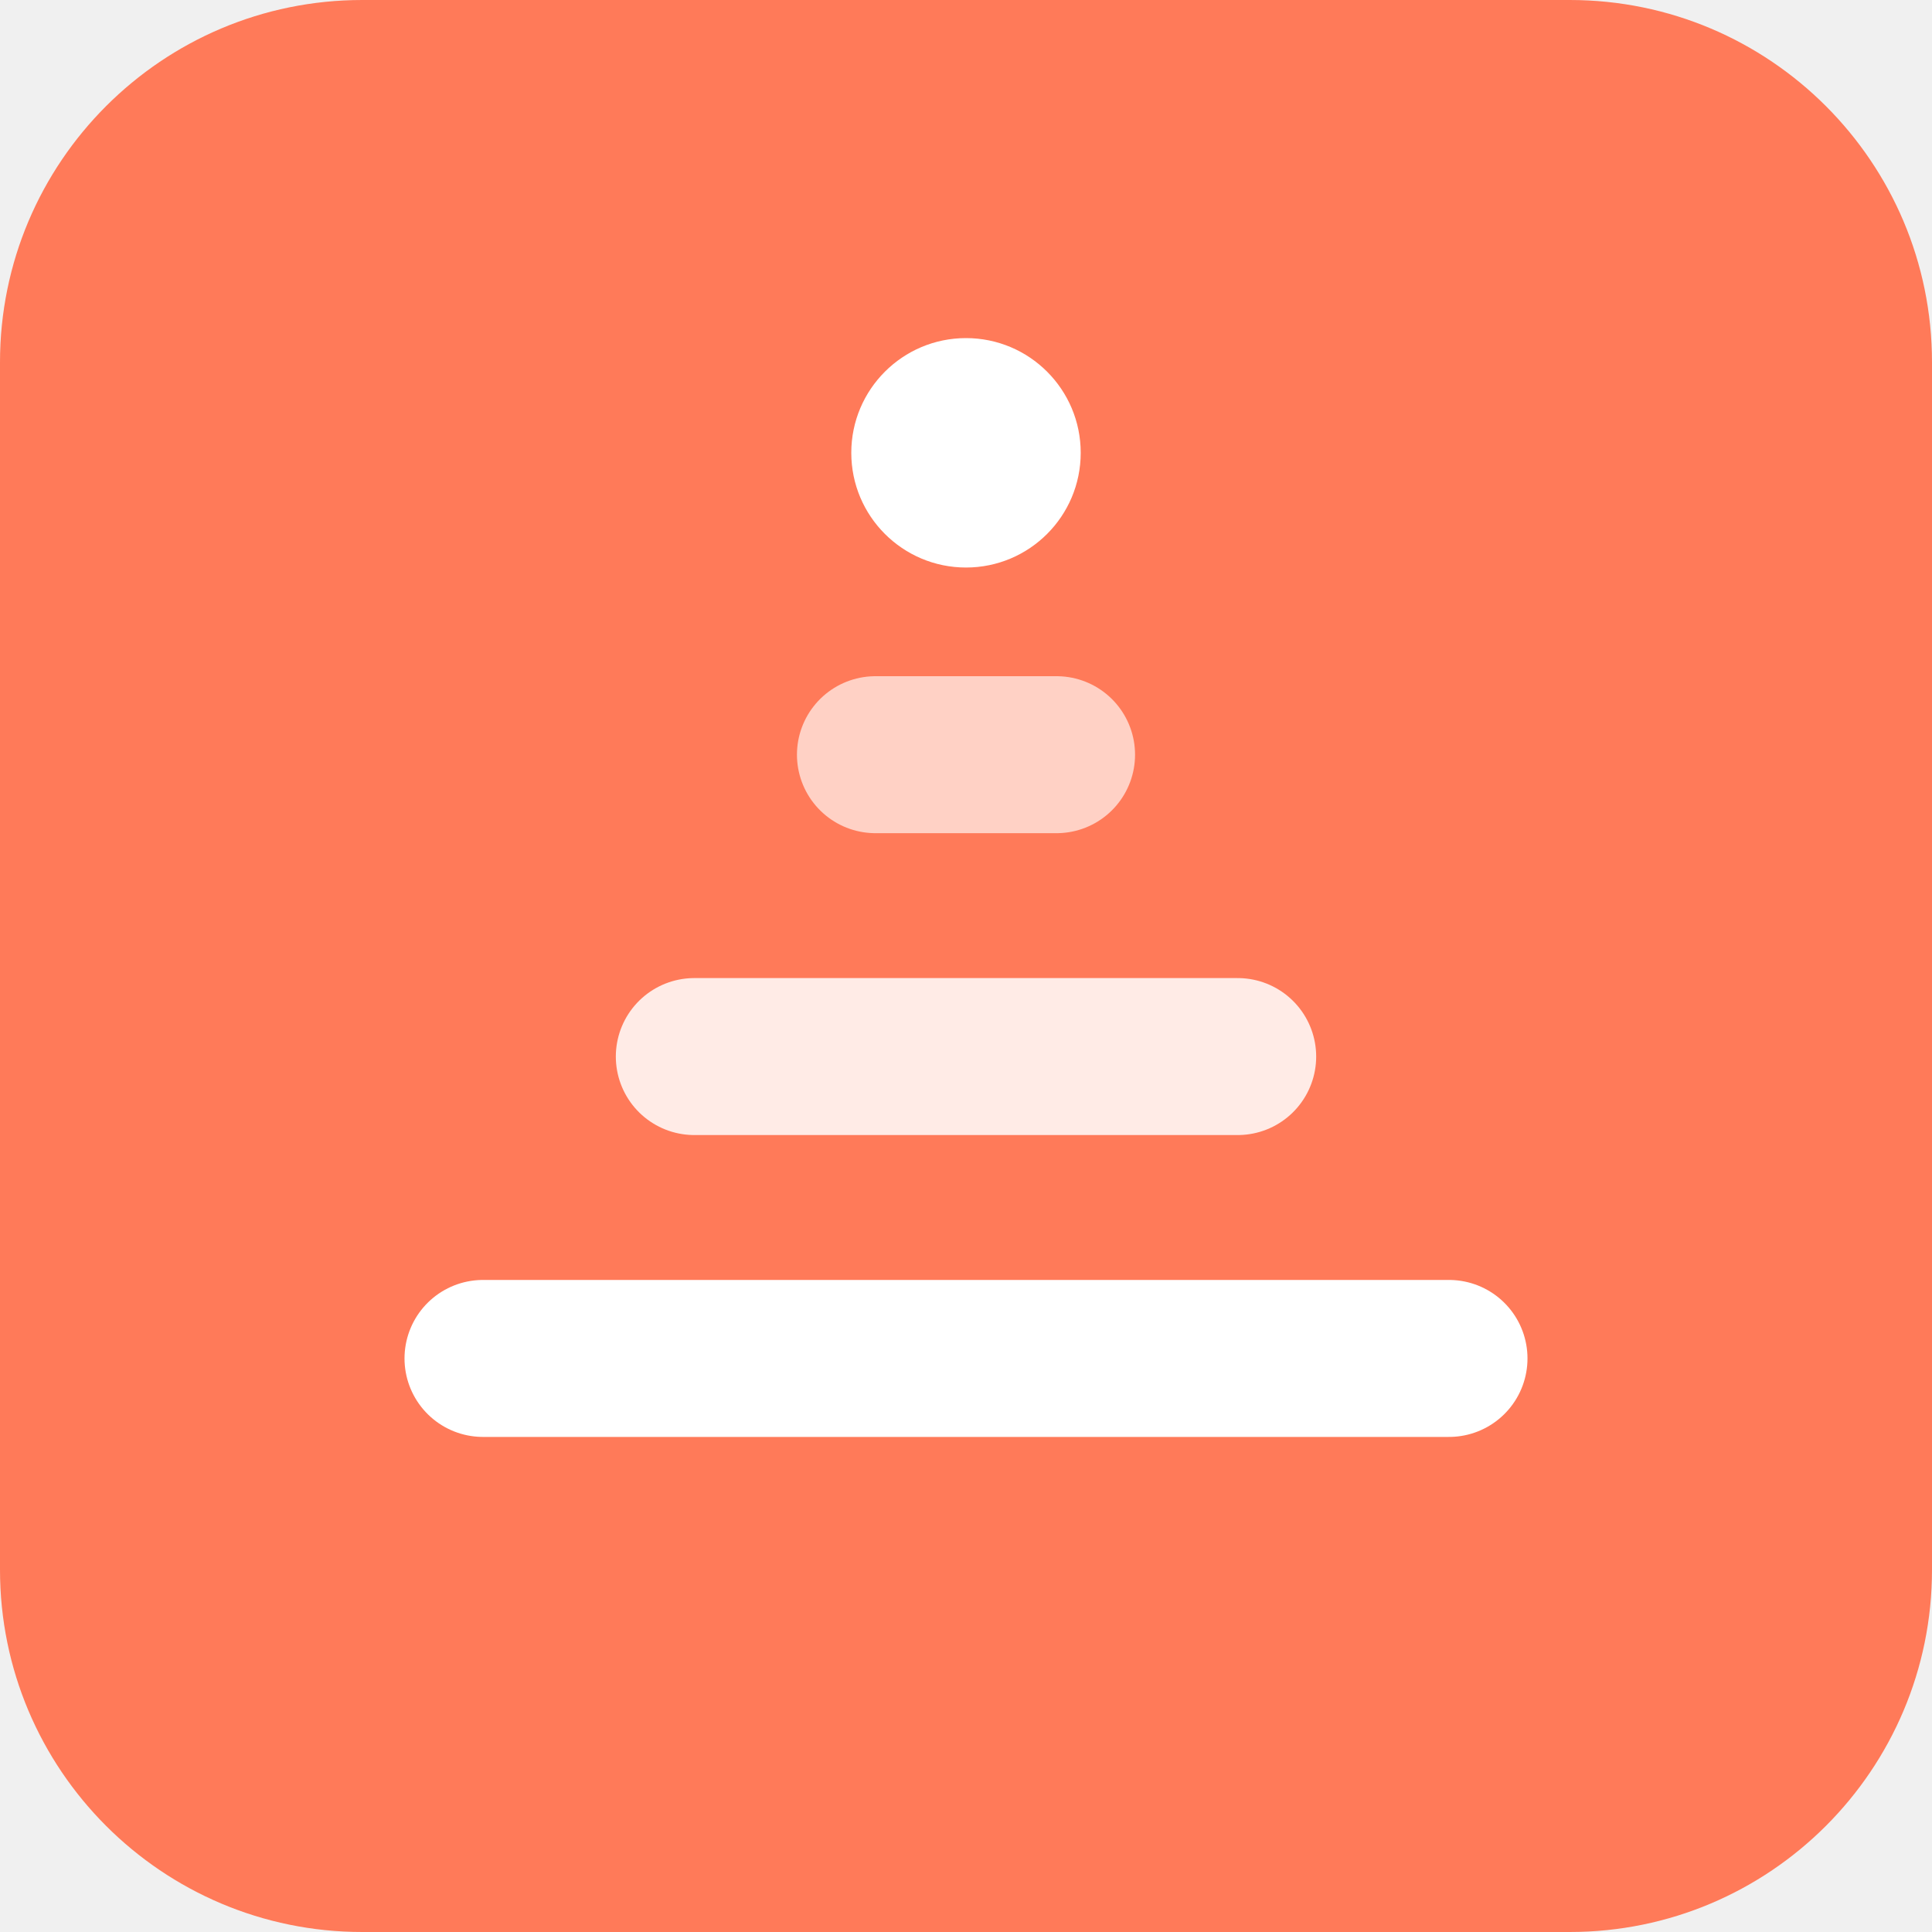
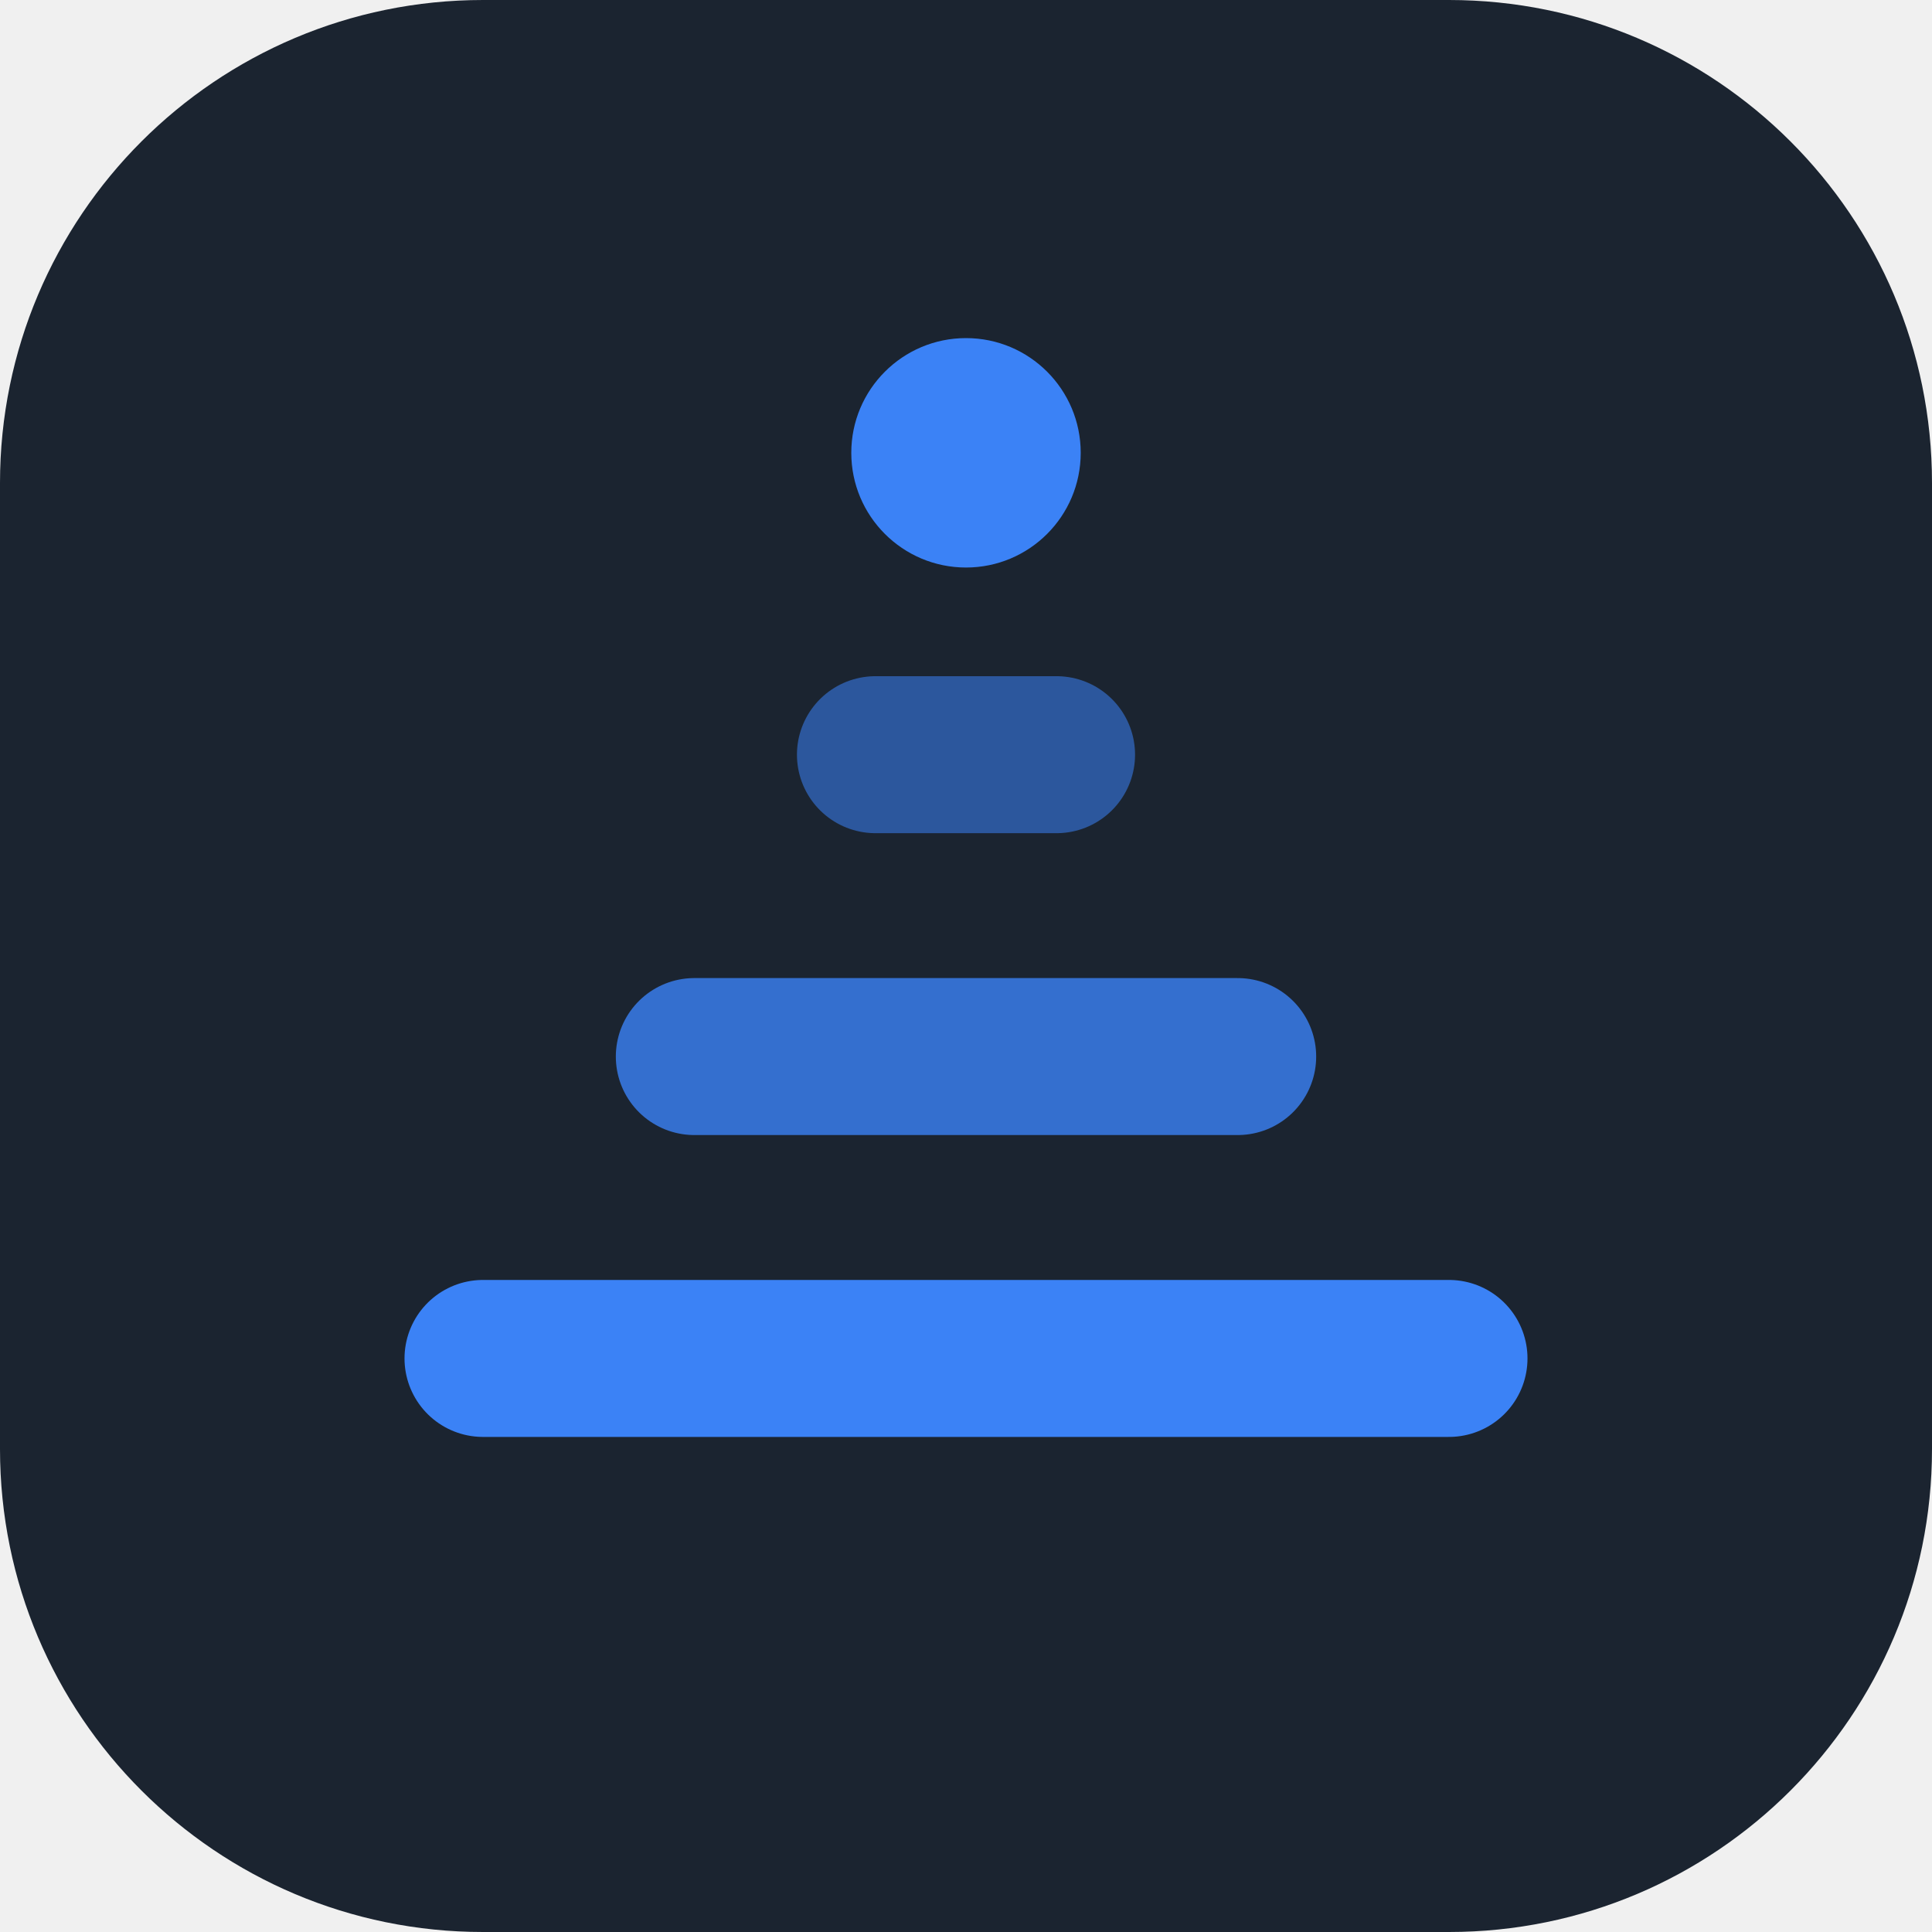
<svg xmlns="http://www.w3.org/2000/svg" viewBox="0 0 32 32" fill="none">
-   <rect width="32" height="32" rx="6" fill="#FF7A59" />
-   <path d="M8 22.5h16" stroke="#FFFFFF" stroke-width="2.6" stroke-linecap="round" />
-   <path d="M11.5 17.5h9" stroke="#FFFFFF" stroke-width="2.6" stroke-linecap="round" opacity="0.85" />
-   <path d="M14.5 12.5h3" stroke="#FFFFFF" stroke-width="2.6" stroke-linecap="round" opacity="0.65" />
-   <circle cx="16" cy="7.5" r="1.9" fill="#FFFFFF" />
+   <rect width="32" height="32" rx="8" fill="#1B2430" />
+   <path d="M8 22.5h16" stroke="#3B82F6" stroke-width="2.6" stroke-linecap="round" />
+   <path d="M11.5 17.5h9" stroke="#3B82F6" stroke-width="2.6" stroke-linecap="round" opacity="0.8" />
+   <path d="M14.5 12.5h3" stroke="#3B82F6" stroke-width="2.6" stroke-linecap="round" opacity="0.55" />
+   <circle cx="16" cy="7.5" r="1.9" fill="#3B82F6" />
</svg>
